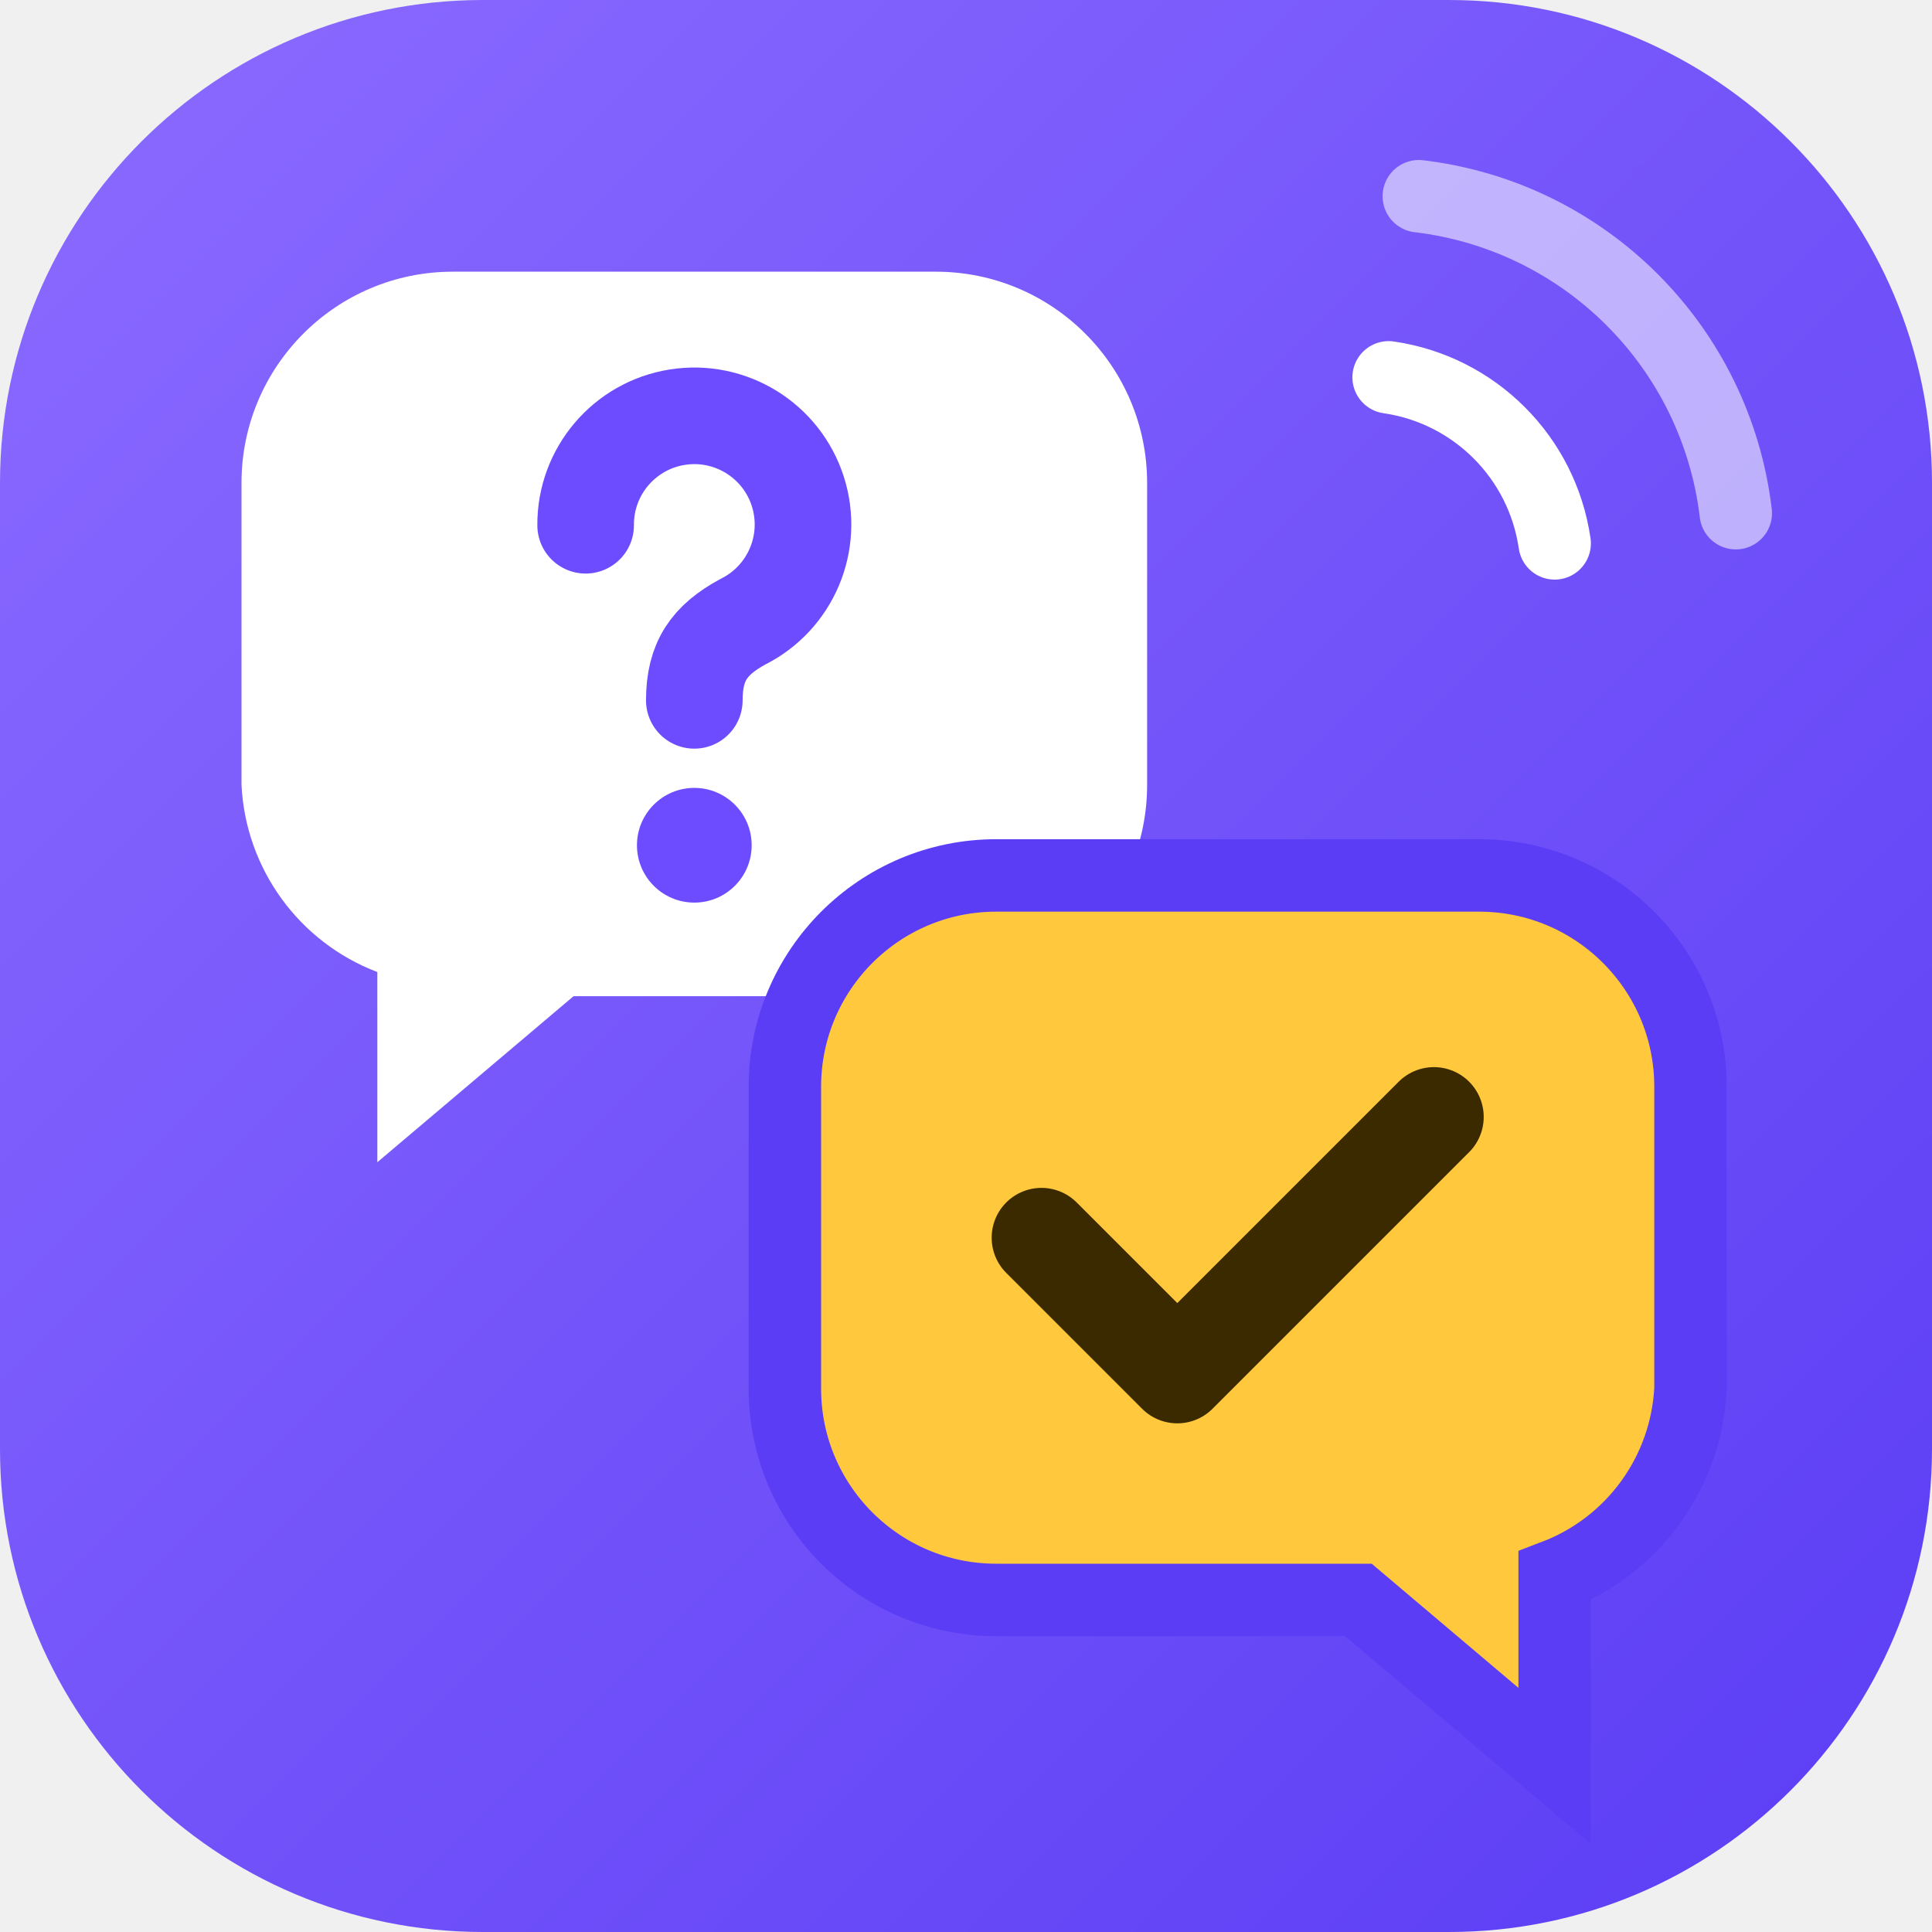
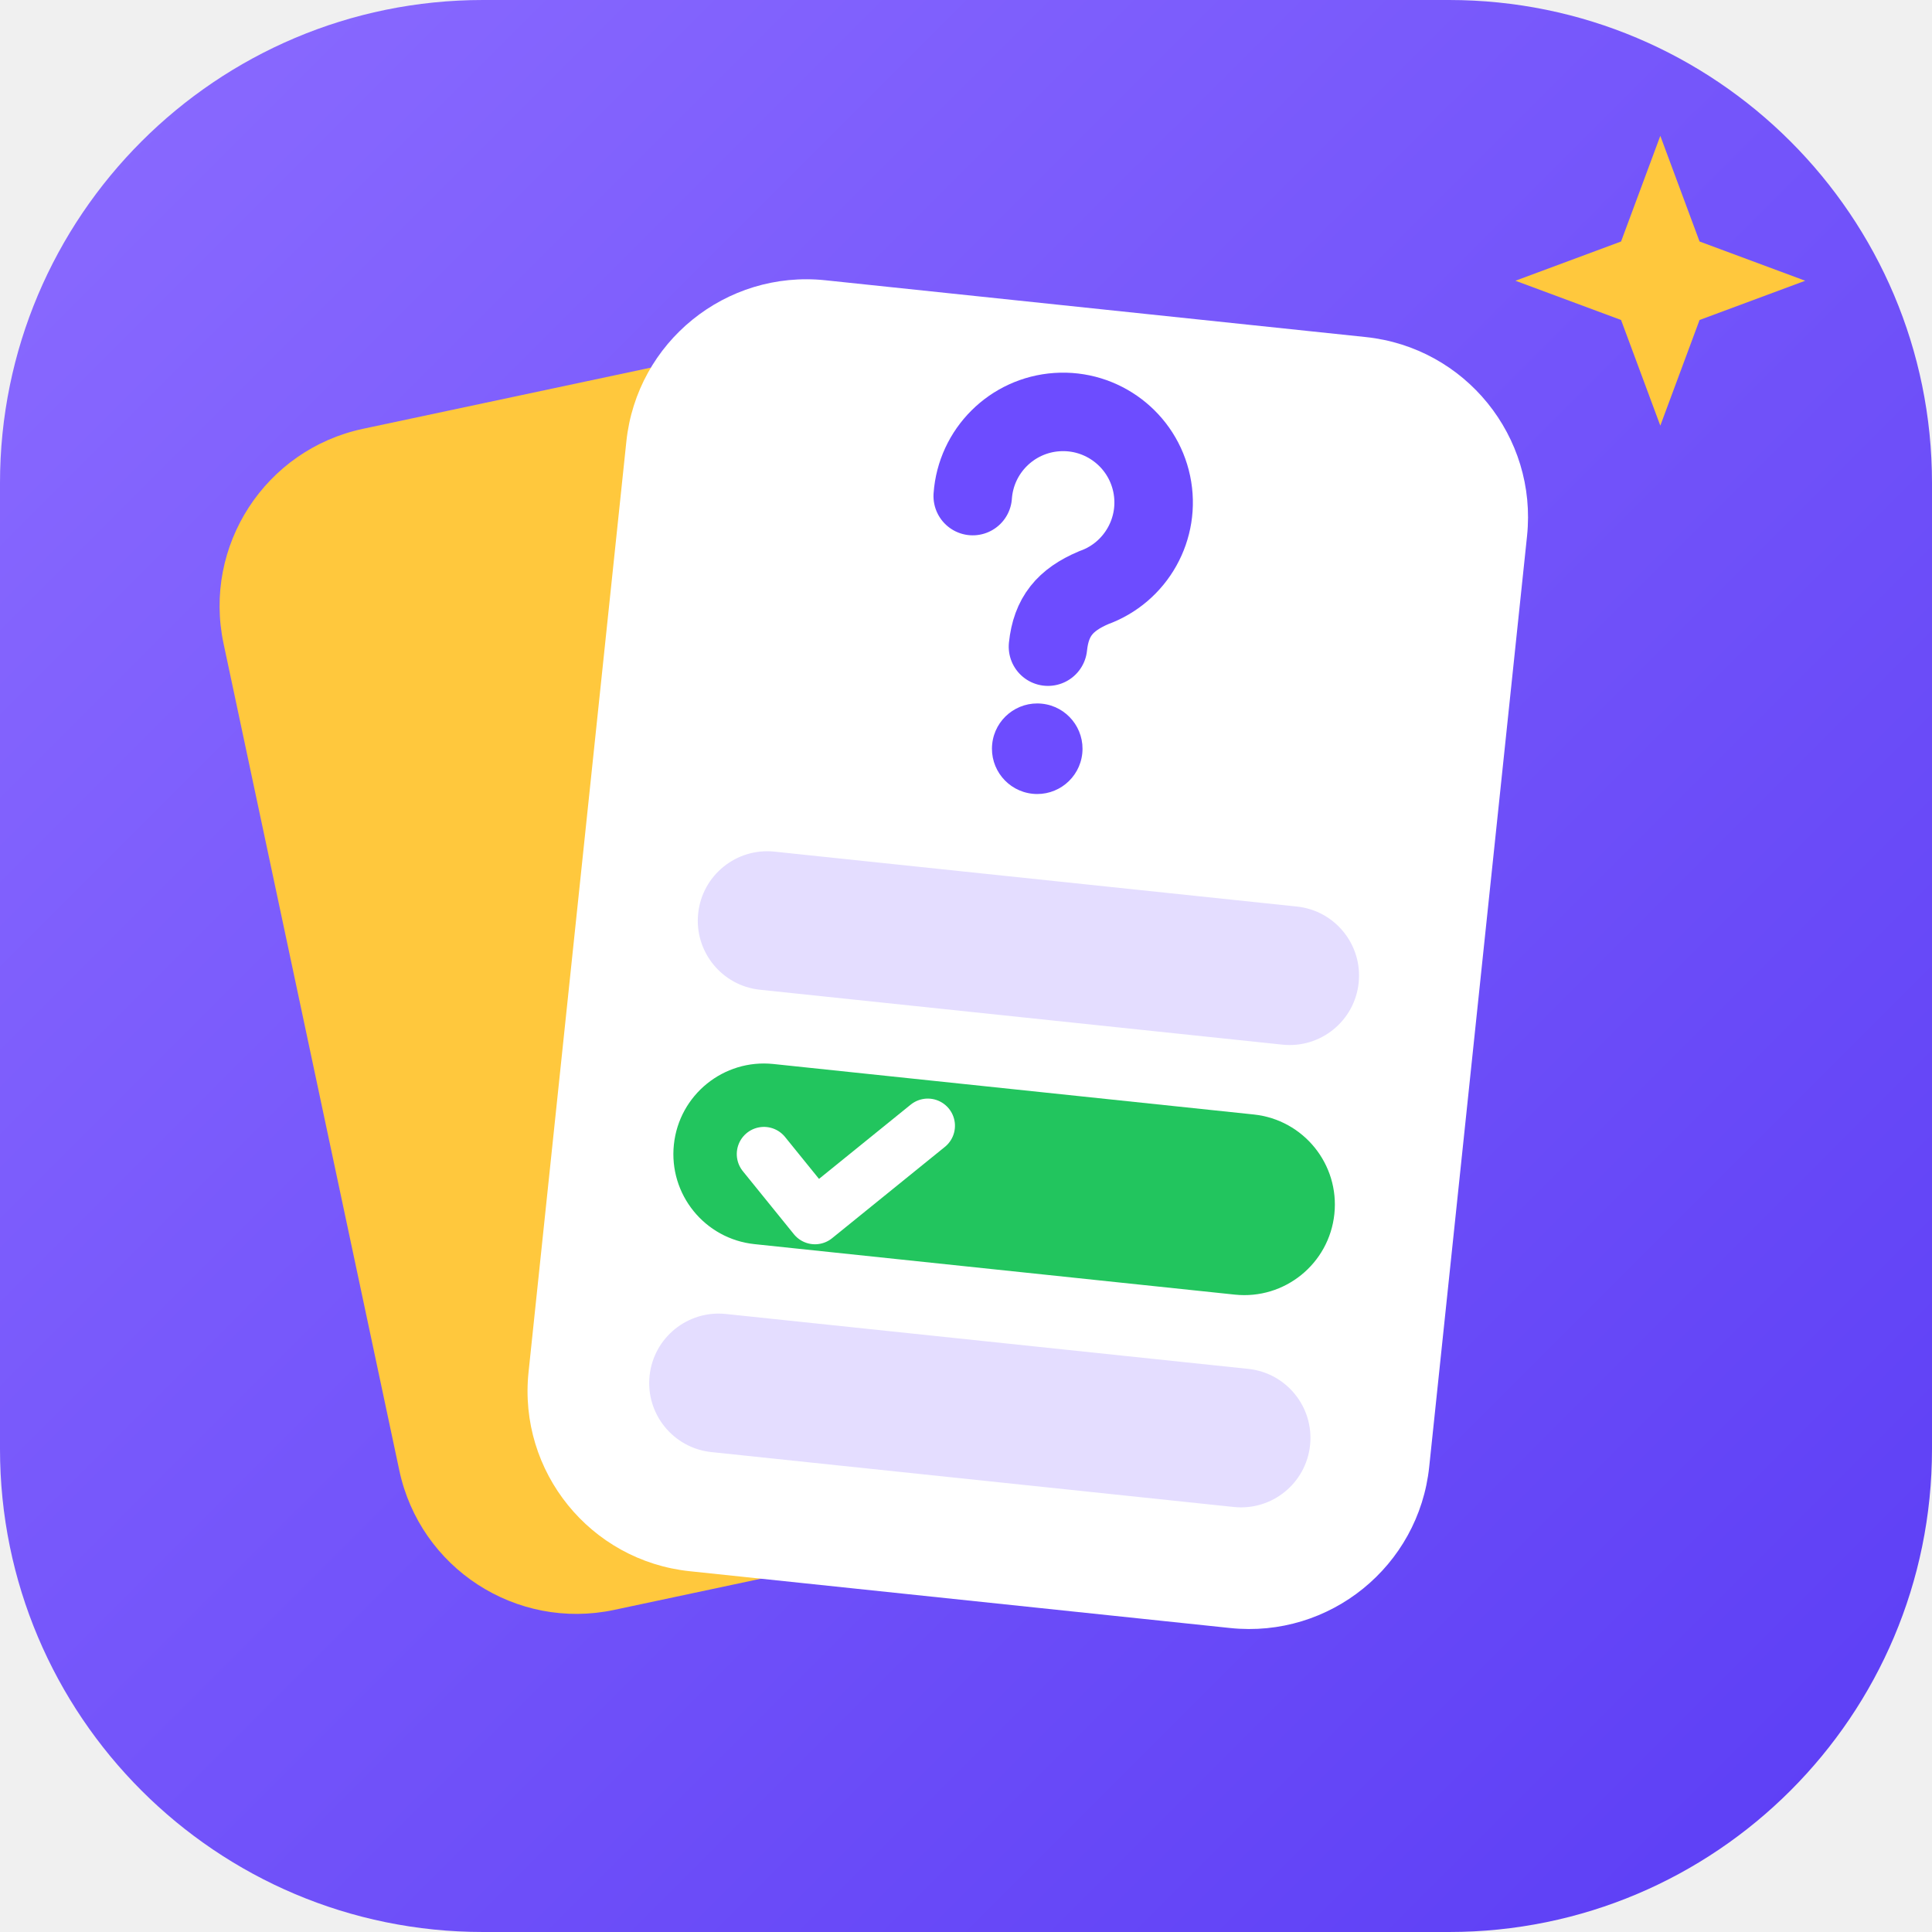
<svg xmlns="http://www.w3.org/2000/svg" viewBox="0 0 64 64">
  <defs>
    <linearGradient id="bl-bg" x1="0" y1="0" x2="64" y2="64" gradientUnits="userSpaceOnUse">
      <stop offset="0" stop-color="#8B6BFF" />
      <stop offset="1" stop-color="#5B3DF5" />
    </linearGradient>
  </defs>
  <rect width="64" height="64" rx="16" fill="url(#bl-bg)" />
-   <path d="M15 9 H31 A7 7 0 0 1 38 16 V26 A7 7 0 0 1 31 33 H19 L12.5 38.5 V32.2 A7 7 0 0 1 8 26 V16 A7 7 0 0 1 15 9 Z" fill="#fff" />
-   <path d="M19.4 17.4 A3.6 3.6 0 1 1 24.6 20.6 C23.5 21.2 23 21.9 23 23.2" fill="none" stroke="#6D4CFF" stroke-width="3.2" stroke-linecap="round" />
-   <circle cx="23" cy="28" r="1.9" fill="#6D4CFF" />
-   <path d="M33 29 H49 A7 7 0 0 1 56 36 V46 A7 7 0 0 1 51.5 52.2 V58.5 L45 53 H33 A7 7 0 0 1 26 46 V36 A7 7 0 0 1 33 29 Z" fill="#FFC83D" stroke="#5B3DF5" stroke-width="2.4" />
-   <path d="M34.5 41 L39 45.5 L47.5 37" fill="none" stroke="#3B2A00" stroke-width="3.3" stroke-linecap="round" stroke-linejoin="round" />
-   <path d="M46 12.5 A6.5 6.5 0 0 1 51.5 18" fill="none" stroke="#fff" stroke-width="2.4" stroke-linecap="round" />
-   <path d="M47 6.5 A12 12 0 0 1 57.5 17" fill="none" stroke="#fff" stroke-width="2.4" stroke-linecap="round" opacity="0.55" />
+   <rect x="10" y="12" width="29" height="40" rx="6" fill="#FFC83D" transform="rotate(-12 24.5 32)" />
+   <g transform="rotate(6 33 32)">
+     <rect x="19" y="10" width="30" height="43" rx="6" fill="#fff" />
+     <path d="M30.6 16.6 A3 3 0 1 1 34.9 19.2 C34 19.7 33.6 20.3 33.6 21.3" fill="none" stroke="#6D4CFF" stroke-width="2.6" stroke-linecap="round" />
+     <circle cx="33.6" cy="24.7" r="1.5" fill="#6D4CFF" />
+     <rect x="23" y="29" width="22" height="4.6" rx="2.3" fill="#E4DDFF" />
+     <rect x="23" y="36" width="22" height="6" rx="3" fill="#22C55E" />
+     <path d="M26 39 L27.9 40.9 L31.3 37.5" fill="none" stroke="#fff" stroke-width="1.8" stroke-linecap="round" stroke-linejoin="round" />
+     <rect x="23" y="44.4" width="22" height="4.6" rx="2.3" fill="#E4DDFF" />
+   </g>
+   <path d="M55 4.5 L56.3 8 L59.8 9.3 L56.3 10.6 L55 14.1 L53.7 10.6 L50.2 9.3 L53.7 8 Z" fill="#FFC83D" />
</svg>
